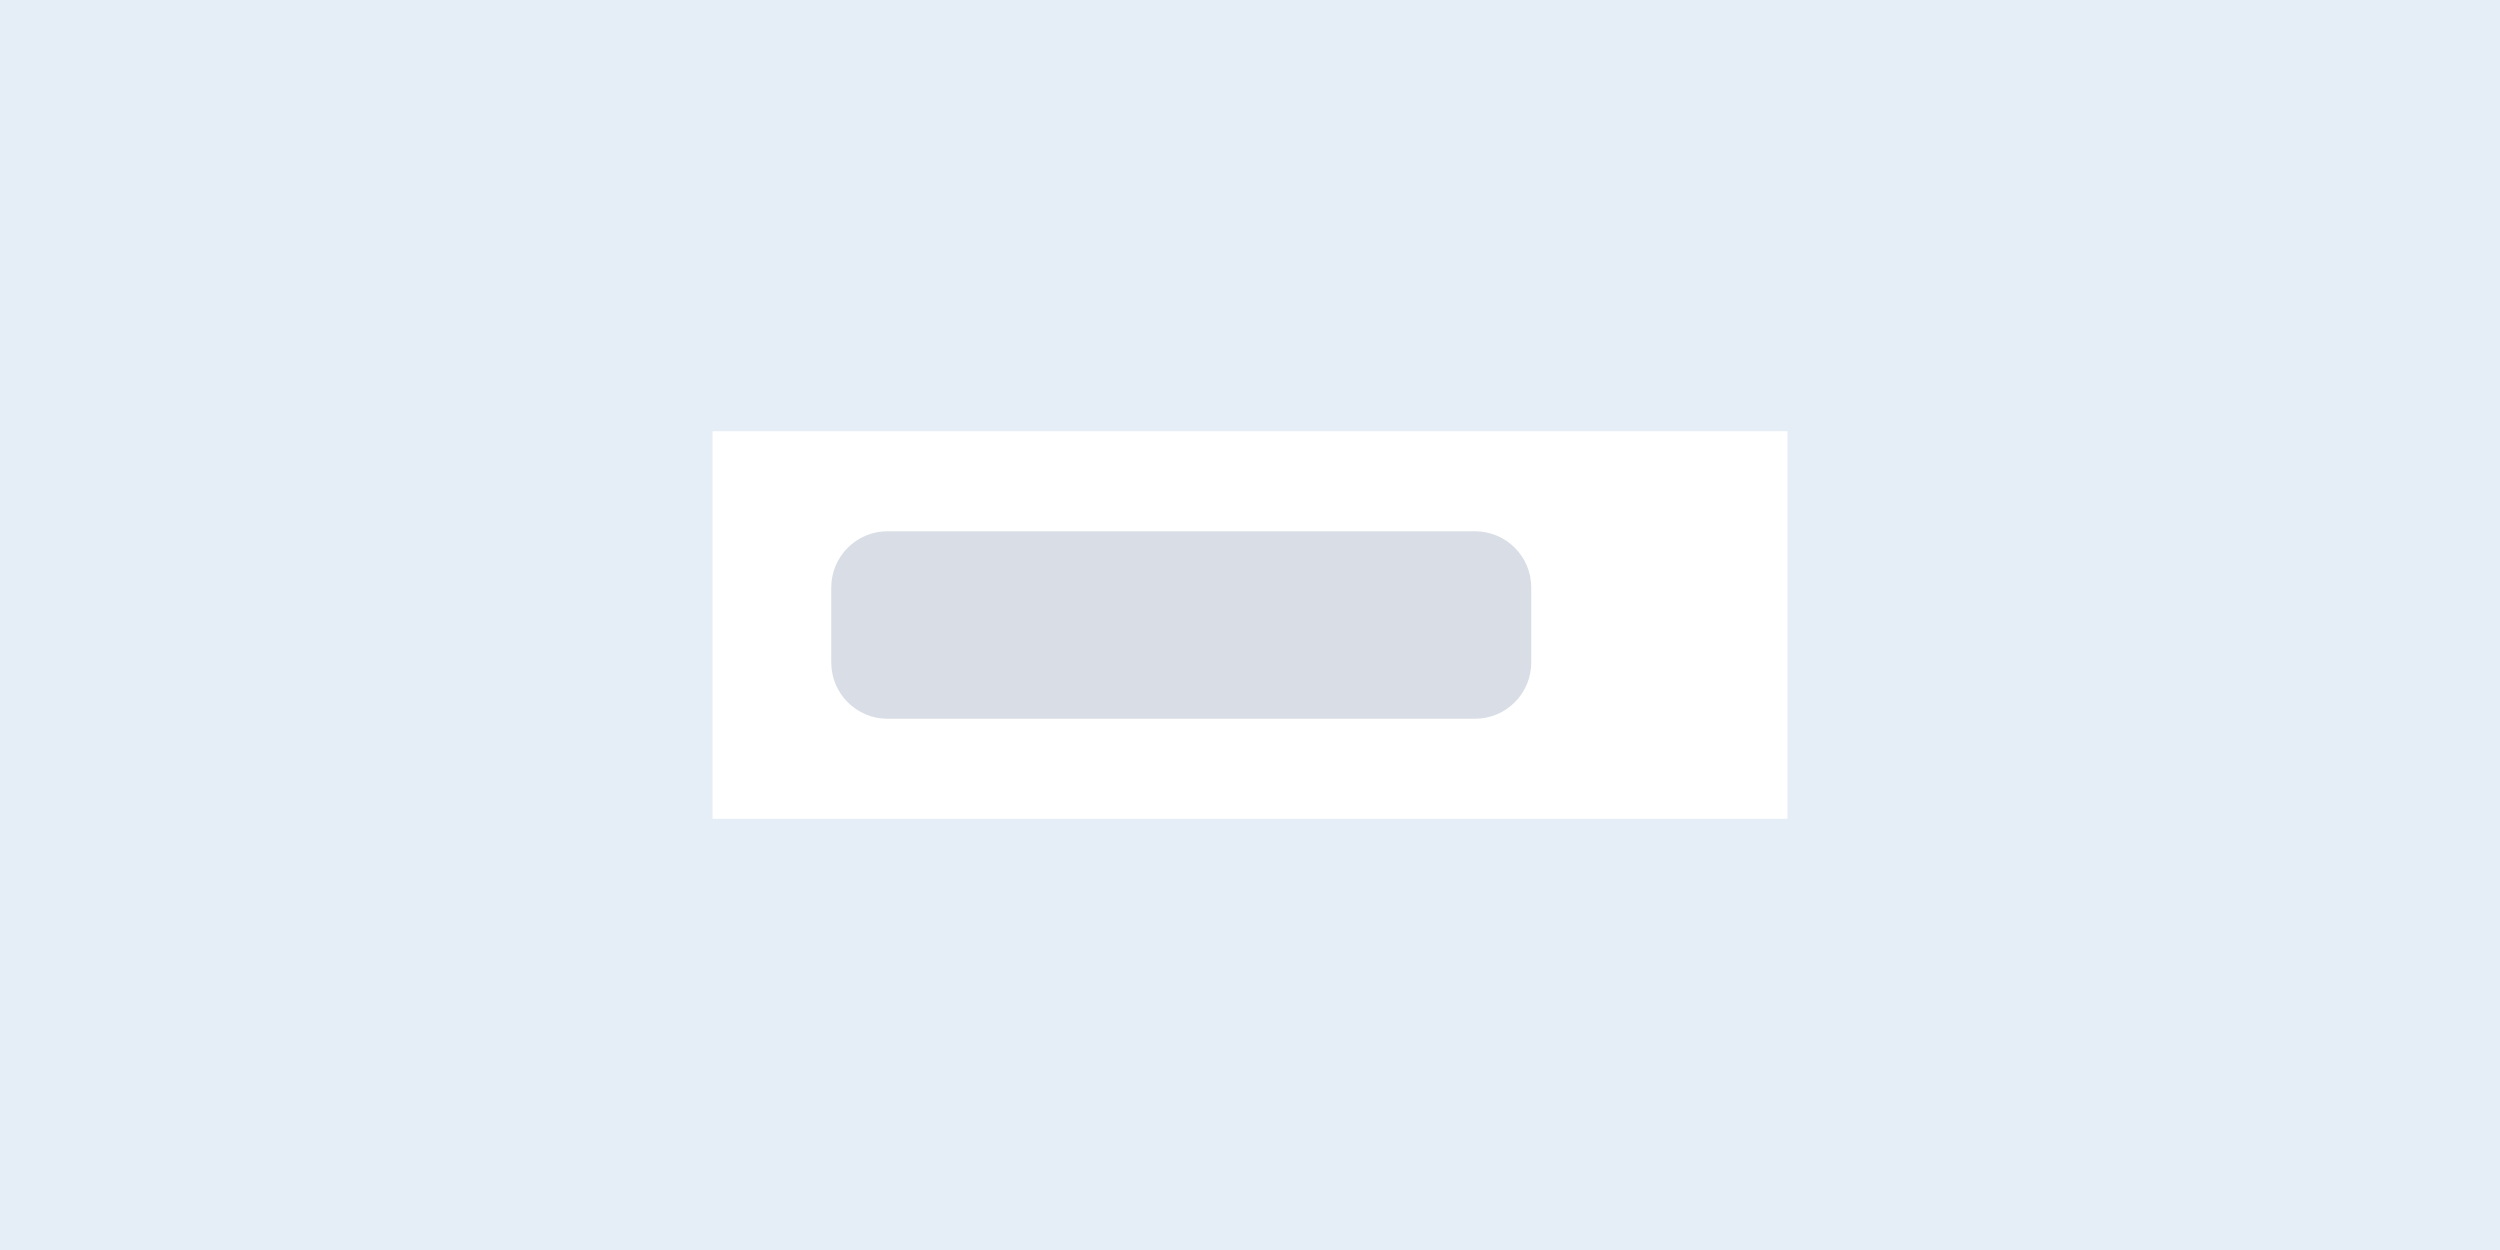
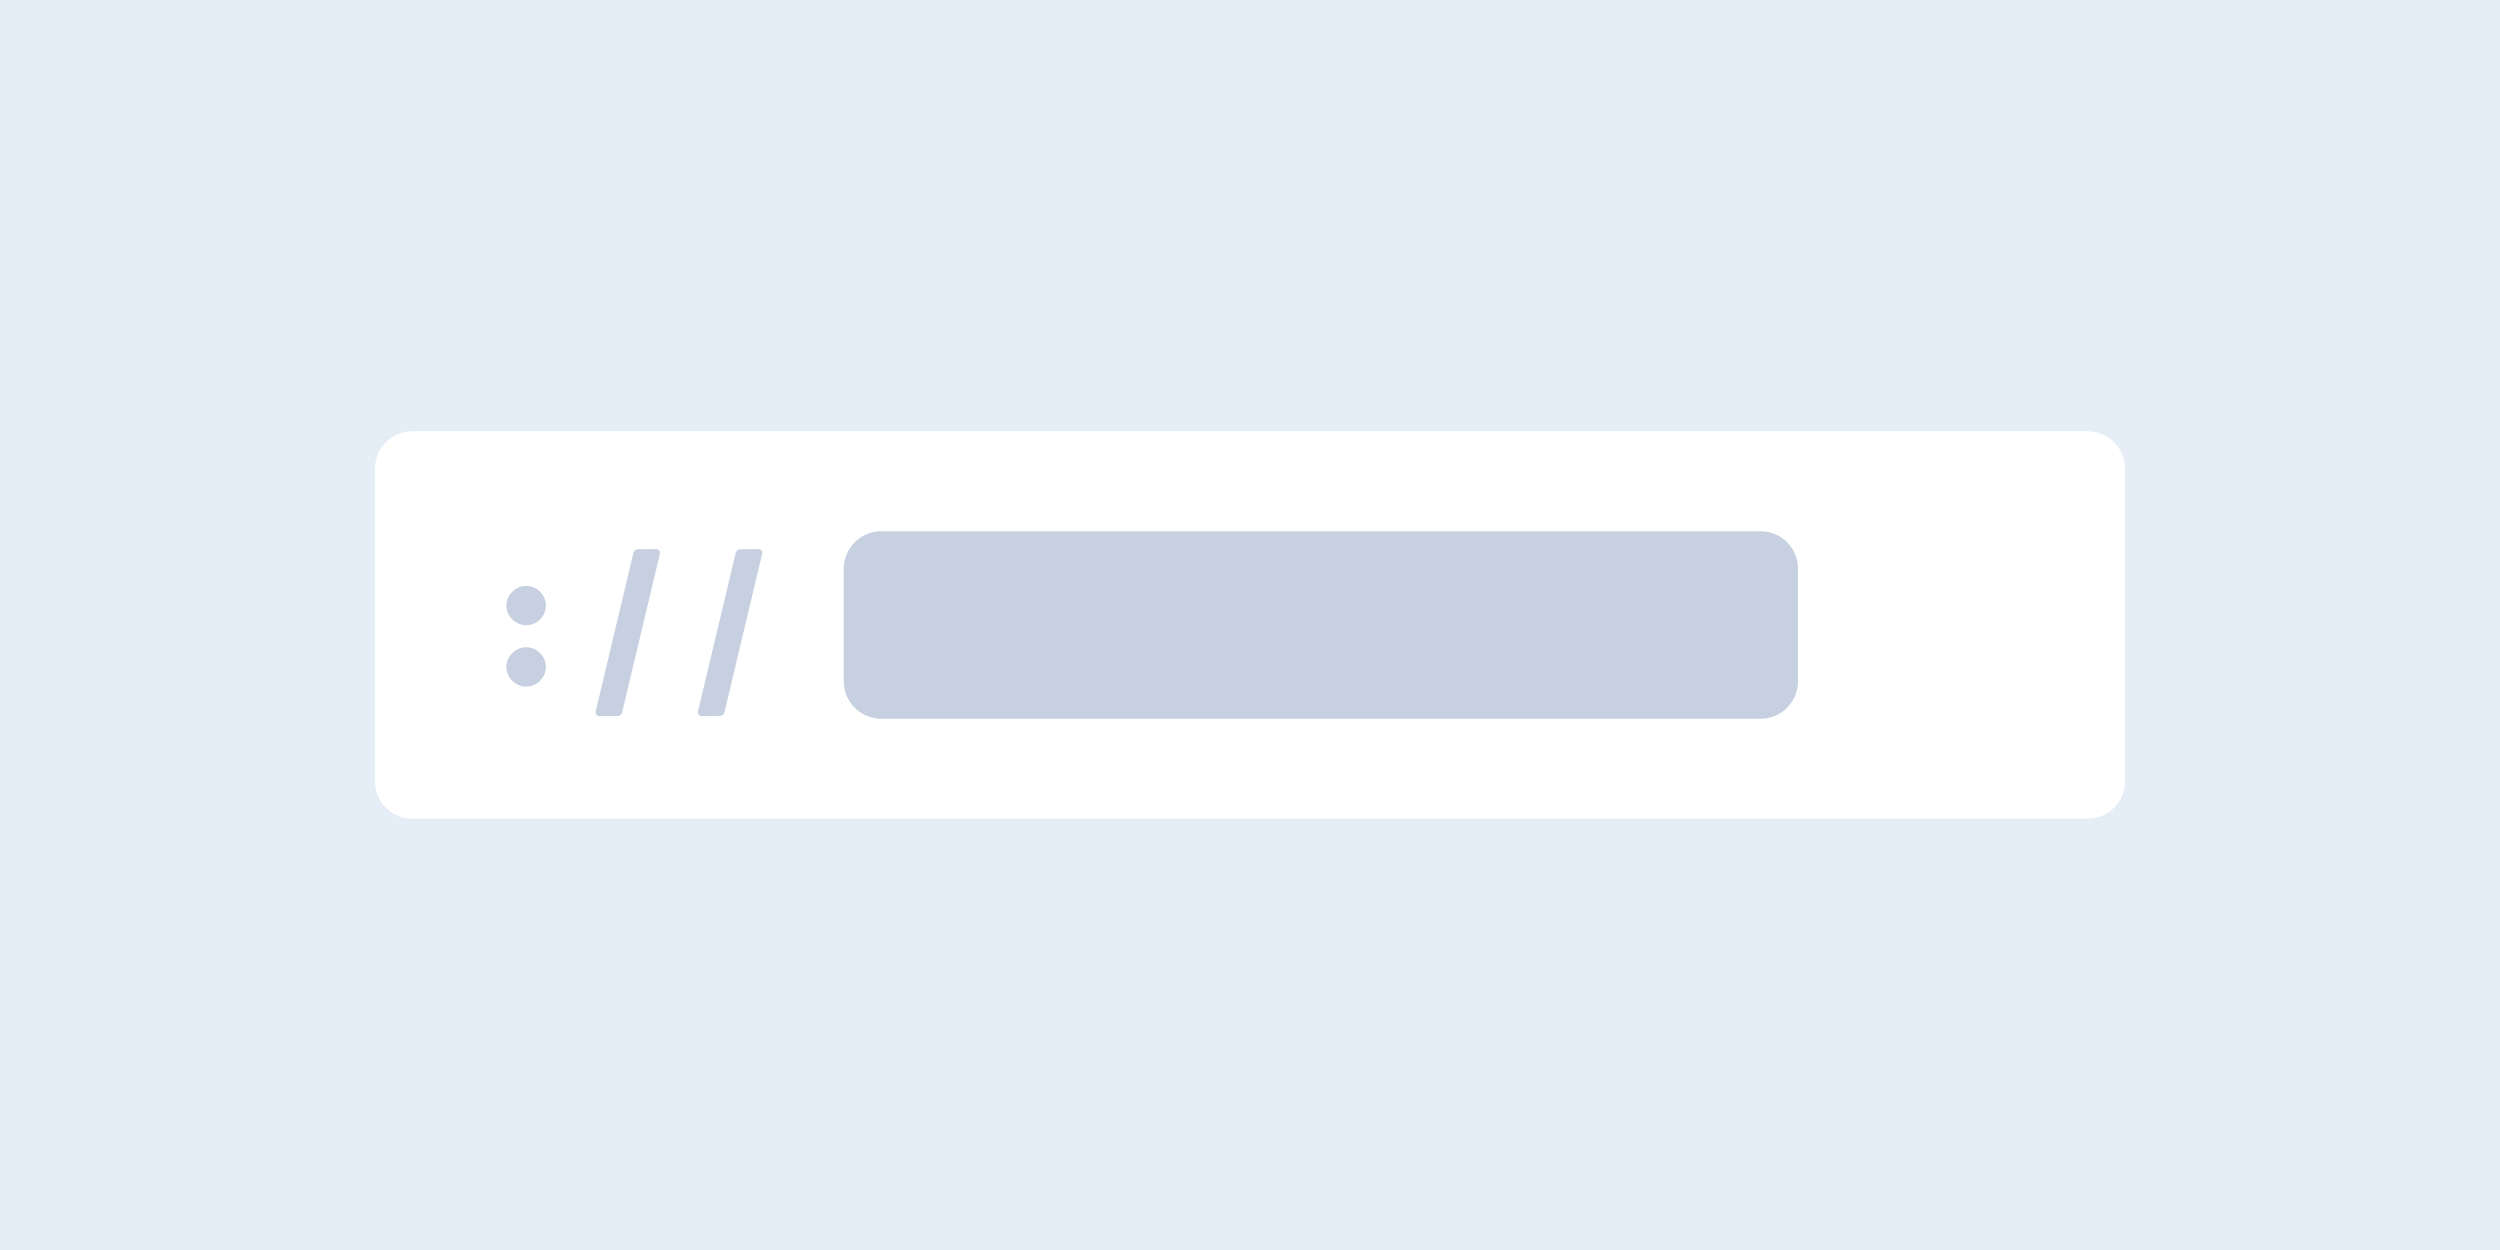
- <svg xmlns="http://www.w3.org/2000/svg" fill="none" height="200" viewBox="0 0 400 200" width="400">
-   <path d="m0 0h400v200h-400z" fill="#e5edf6" />
-   <path d="m114 69h172v62h-172z" fill="#fff" />
-   <rect fill="#637599" fill-opacity=".24" height="30" rx="9" width="112" x="133" y="85" />
+ <svg xmlns="http://www.w3.org/2000/svg" viewBox="0 0 400 200">
+   <g id="a" data-name="Background">
+     <path d="m0,0h400v200H0V0Z" fill="#e5edf6" />
+   </g>
+   <g id="b" data-name="Art">
+     <rect x="60" y="69" width="280" height="62" rx="6" ry="6" fill="#fff" />
+     <rect x="135" y="85" width="152.682" height="30" rx="6" ry="6" fill="#c6d0e0" />
+     <g>
+       <path d="m81.017,96.879c0-1.69,1.473-3.136,3.19-3.136,1.69,0,3.136,1.445,3.136,3.136,0,1.718-1.445,3.163-3.136,3.163-1.718,0-3.19-1.445-3.19-3.163Zm3.19,6.681c1.69,0,3.136,1.445,3.136,3.136,0,1.718-1.445,3.163-3.136,3.163-1.718,0-3.19-1.445-3.19-3.163,0-1.69,1.473-3.136,3.19-3.136Z" fill="#c6d0e0" />
+       <path d="m95.335,113.731l5.999-25.195c.109-.464.409-.654.845-.654l2.699-.027c.518,0,.818.3.682.845l-5.998,25.195c-.109.464-.409.654-.845.654l-2.7.027c-.518,0-.818-.3-.682-.845Z" fill="#c6d0e0" />
+       <path d="m111.699,113.731l5.999-25.195c.109-.464.409-.654.845-.654l2.699-.027c.518,0,.818.3.682.845l-5.998,25.195c-.109.464-.409.654-.845.654l-2.7.027c-.518,0-.818-.3-.682-.845Z" fill="#c6d0e0" />
+     </g>
+   </g>
</svg>
